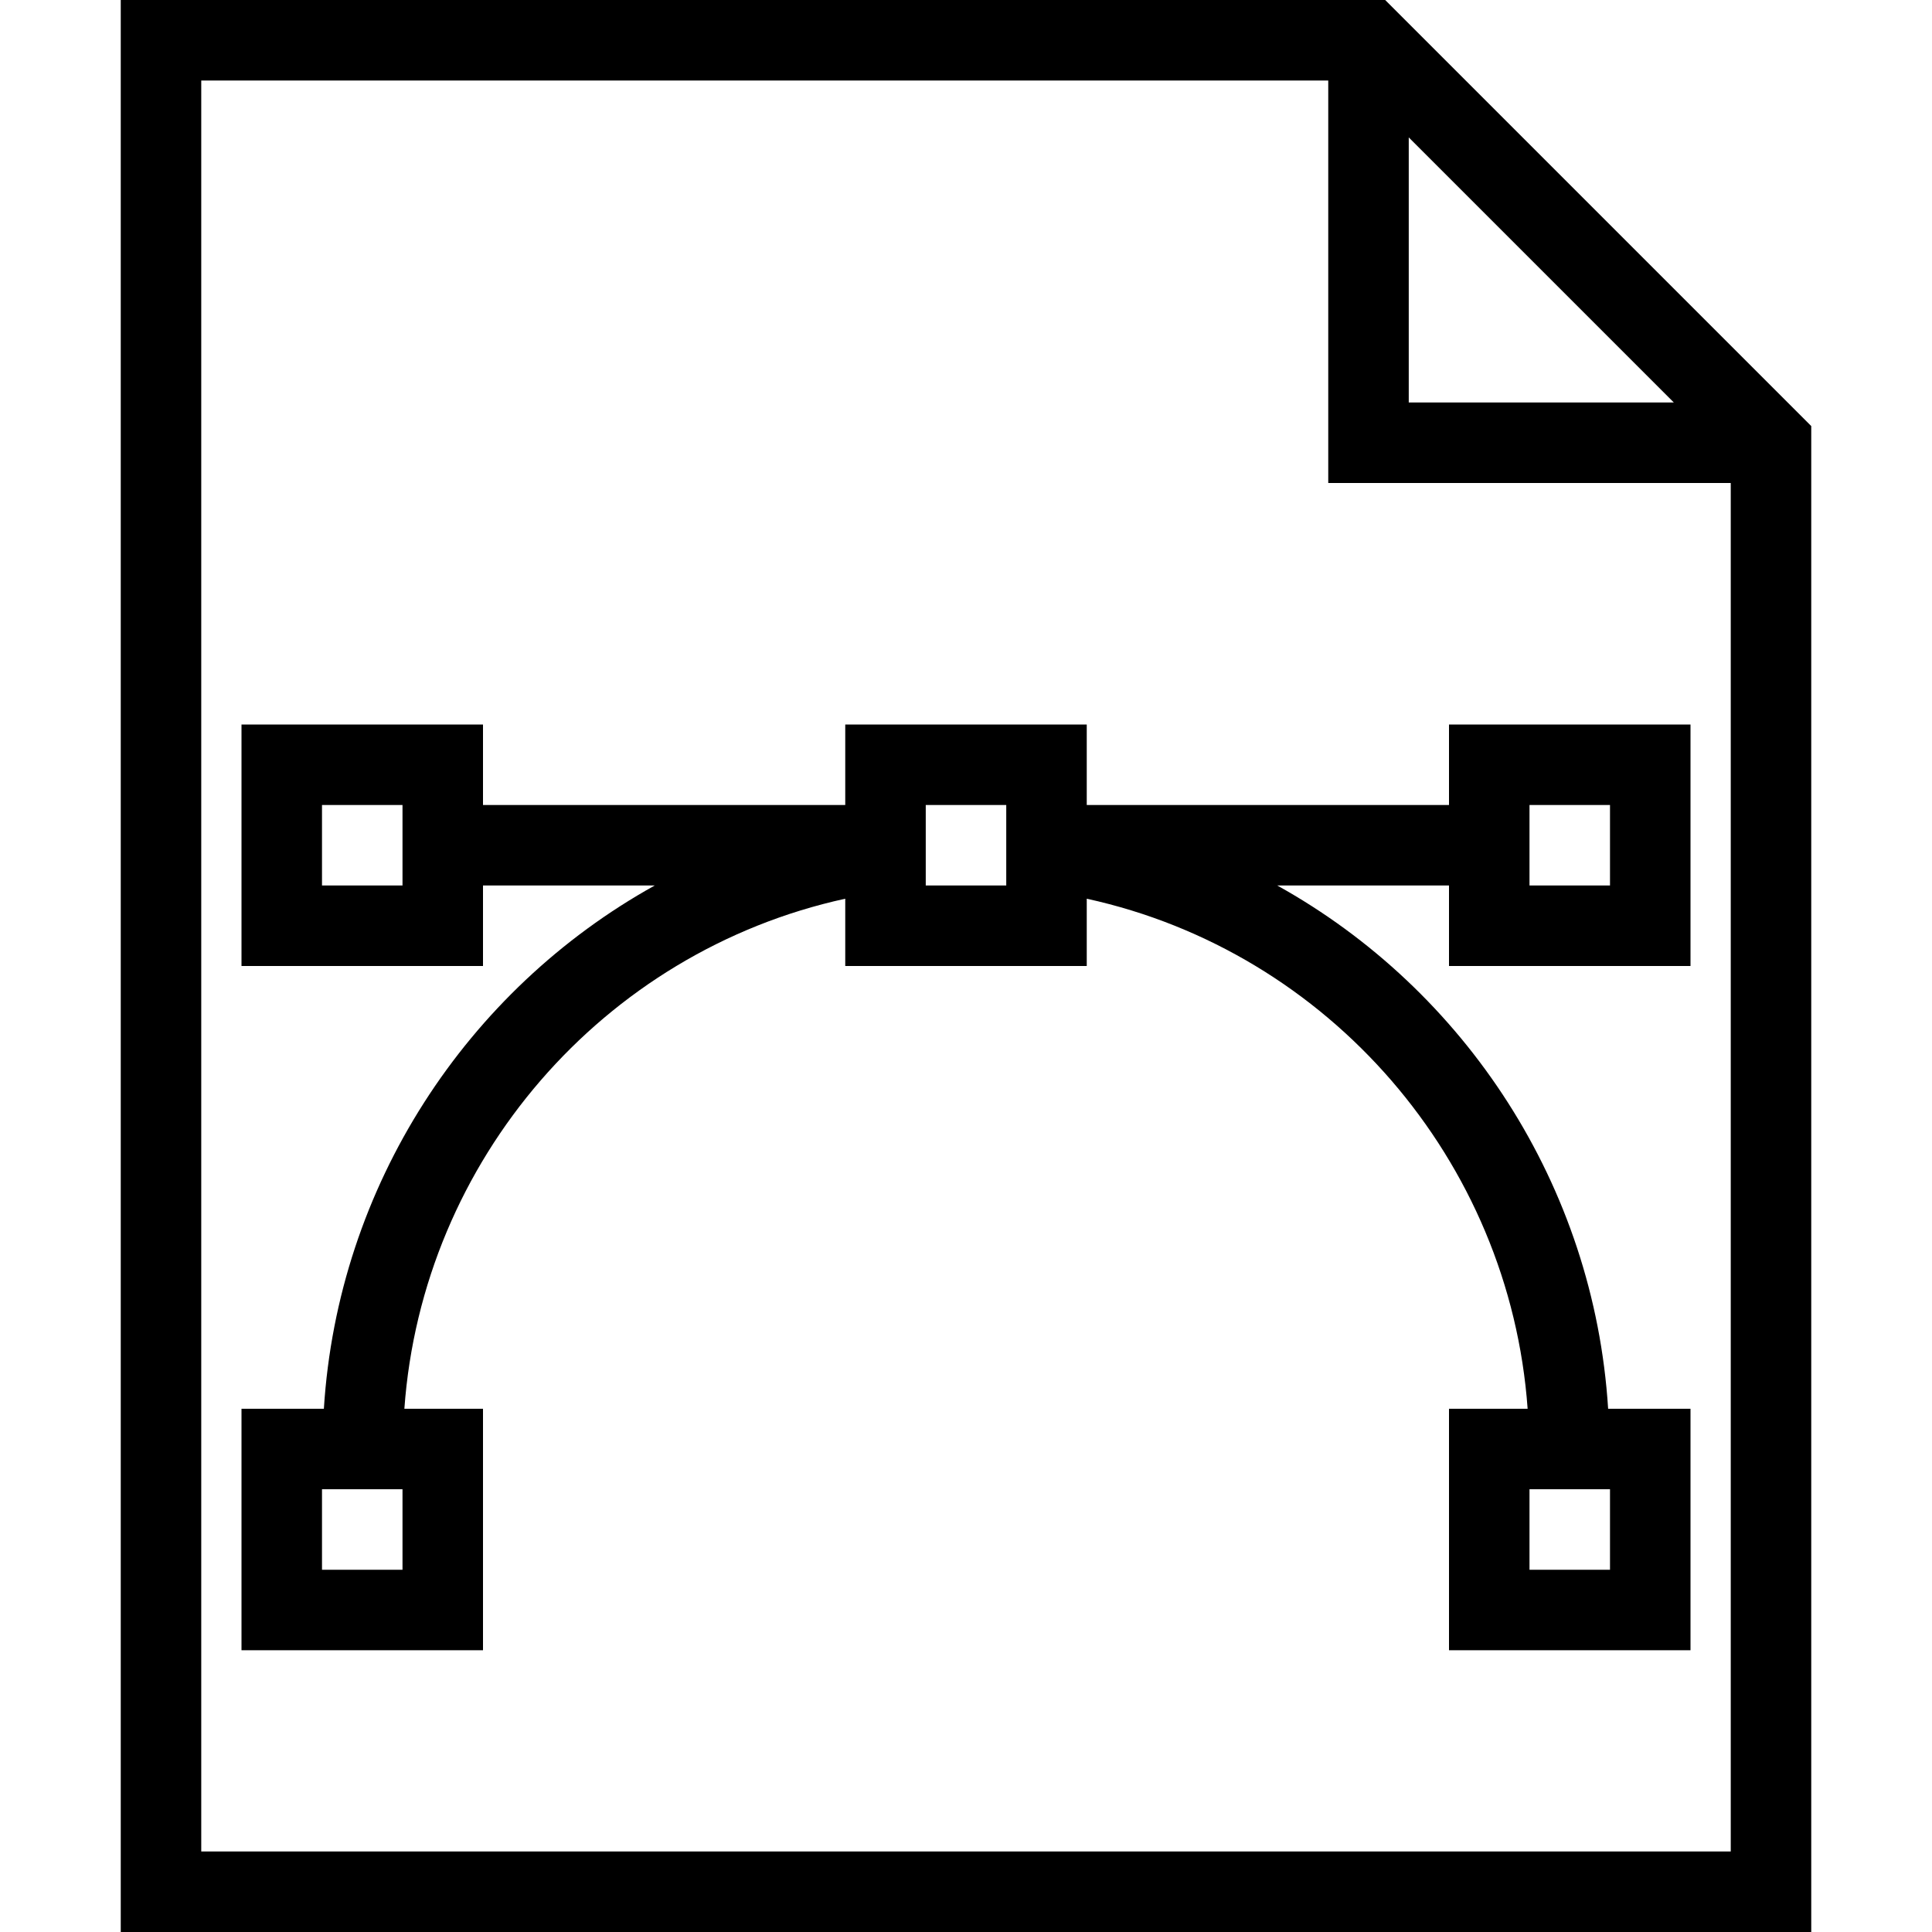
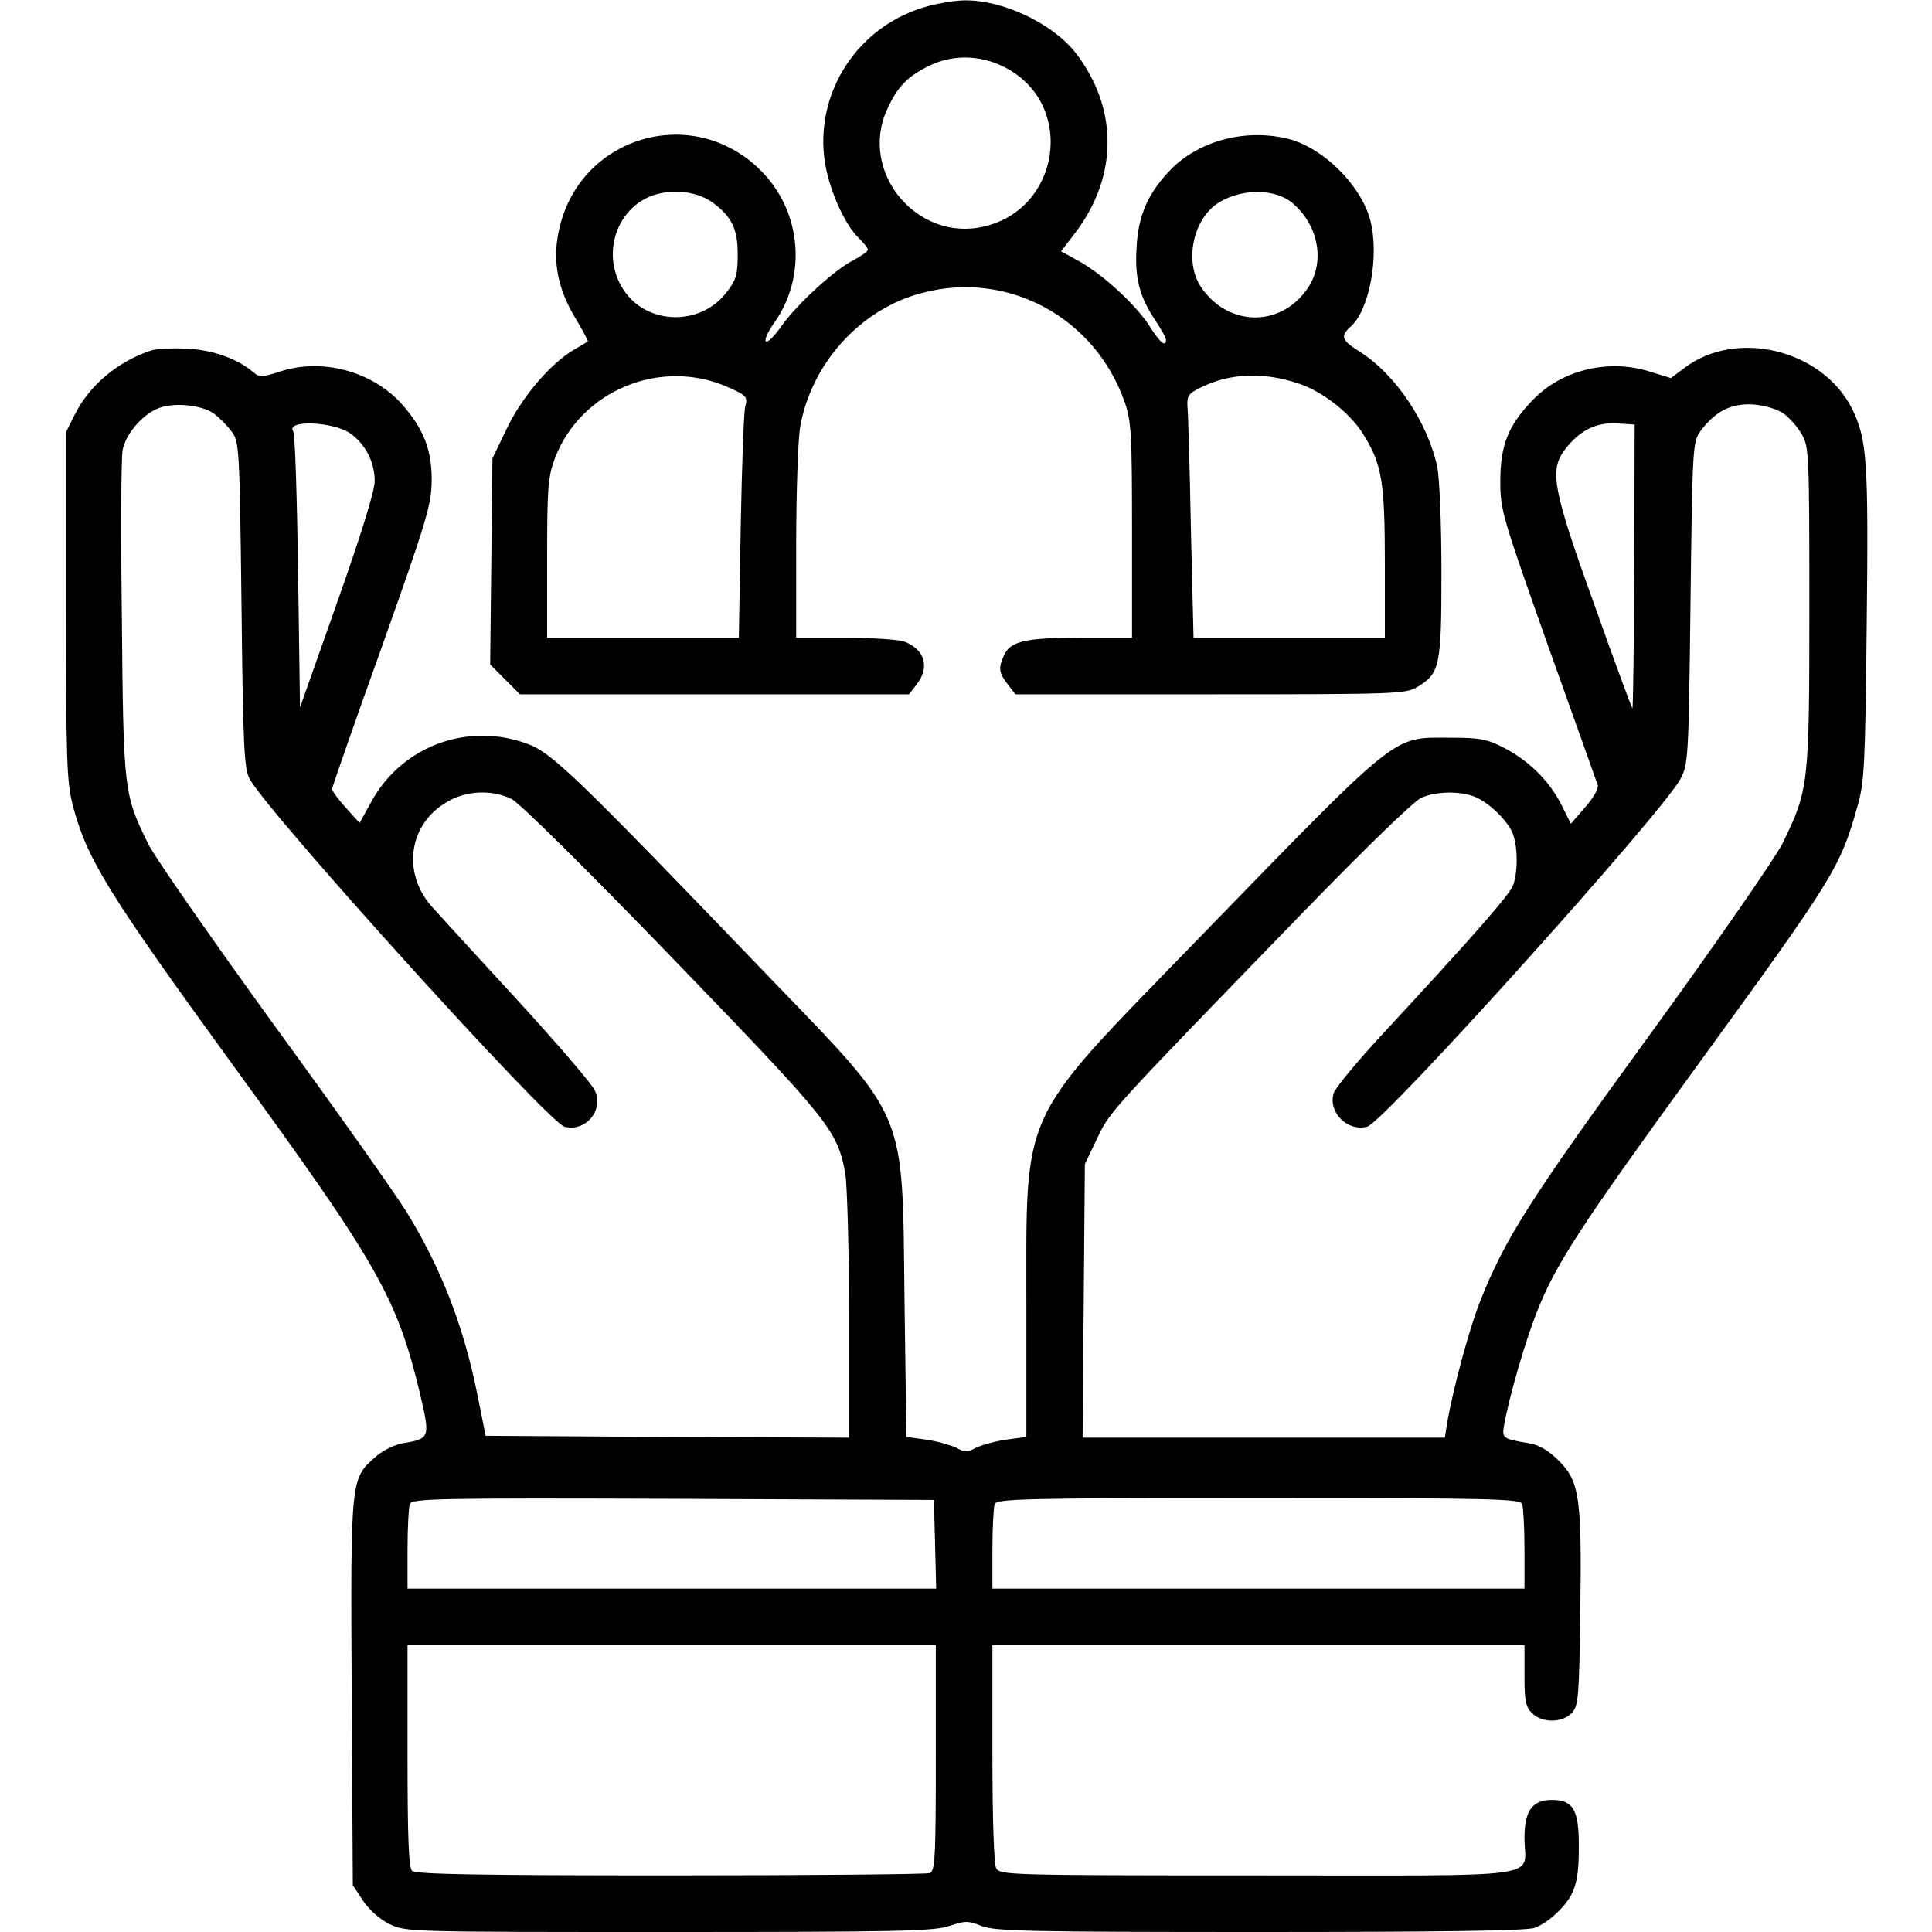
- <svg xmlns="http://www.w3.org/2000/svg" fill="#000000" height="800px" width="800px" version="1.1" id="Layer_1" viewBox="0 0 491.52 491.52" xml:space="preserve">
-   <g>
-     <g>
-       <path d="M430.08,245.76v-61.44h-61.44v20.48h-92.16v-20.48h-61.44v20.48h-92.16v-20.48H61.44v61.44h61.44v-20.48h43.693    c-47.875,26.592-80.612,76.407-84.177,133.12H61.44v61.44h61.44V358.4h-20.004c4.538-63.164,50.508-116.276,112.164-129.758    v17.117h61.44v-17.117c61.657,13.482,107.627,66.594,112.164,129.758H368.64v61.44h61.44V358.4h-20.956    c-3.566-56.713-36.302-106.528-84.177-133.12h43.693v20.48H430.08z M389.12,204.8h20.48v20.48h-20.48V204.8z M102.4,225.28H81.92    V204.8h20.48V225.28z M102.4,399.36H81.92v-20.48h20.48V399.36z M256,225.28h-20.48V204.8H256V225.28z M389.12,378.88h20.48v20.48    h-20.48V378.88z" />
-     </g>
-   </g>
-   <g>
-     <g>
-       <path d="M352.4,0H30.72v491.52H460.8V108.4L352.4,0z M358.4,34.96l67.44,67.44H358.4V34.96z M440.32,471.04H51.2V20.48h286.72    v102.4h102.4V471.04z" />
-     </g>
+ <svg xmlns="http://www.w3.org/2000/svg" version="1.0" width="512pt" height="512pt" viewBox="0 0 512 512" preserveAspectRatio="xMidYMid meet">
+   <g transform="translate(0,512) scale(0.1,-0.1)" fill="#000000" stroke="none">
+     <path d="M2460 5104 c-187 -50 -305 -232 -273 -420 13 -73 53 -161 89 -195 13 -13 24 -26 24 -31 0 -4 -18 -17 -39 -28 -50 -25 -153 -120 -192 -177 -17 -24 -34 -41 -39 -38 -5 3 4 24 20 47 87 120 76 289 -26 398 -180 192 -493 102 -544 -156 -16 -79 -1 -152 46 -229 19 -32 33 -59 32 -60 -2 -1 -19 -11 -39 -23 -62 -37 -138 -127 -177 -210 l-37 -77 -3 -273 -3 -273 39 -39 40 -40 515 0 516 0 20 26 c36 46 22 93 -33 114 -15 5 -86 10 -157 10 l-129 0 0 248 c0 136 5 274 10 307 28 170 160 317 325 359 227 60 458 -66 536 -291 17 -50 19 -85 19 -340 l0 -283 -134 0 c-148 0 -188 -9 -205 -46 -16 -35 -14 -47 10 -78 l20 -26 517 0 c495 0 518 1 549 20 59 36 63 55 63 304 0 126 -5 248 -11 278 -25 118 -110 245 -204 305 -50 31 -54 42 -25 68 50 45 76 190 51 283 -25 91 -122 188 -213 213 -111 29 -234 -1 -311 -76 -63 -63 -91 -124 -95 -212 -5 -81 8 -129 49 -191 16 -24 29 -47 29 -53 0 -20 -16 -7 -43 36 -35 55 -122 136 -186 172 l-49 27 39 51 c113 150 112 331 -2 477 -62 77 -193 139 -294 137 -22 0 -65 -7 -95 -15z m215 -169 c174 -102 132 -368 -66 -415 -178 -43 -334 144 -258 310 27 60 54 88 114 117 65 31 144 27 210 -12z m-786 -352 c51 -38 66 -70 66 -137 0 -54 -4 -68 -29 -100 -69 -91 -211 -88 -273 5 -67 101 -12 239 104 258 47 9 99 -2 132 -26z m1536 -1 c72 -61 88 -162 37 -231 -73 -100 -209 -95 -279 8 -46 68 -21 185 50 226 61 36 147 35 192 -3z m-1496 -488 c50 -22 53 -26 46 -51 -4 -16 -9 -160 -12 -320 l-5 -293 -254 0 -254 0 0 210 c0 186 2 215 20 264 68 181 281 269 459 190z m1511 10 c63 -20 136 -77 171 -132 51 -81 59 -125 59 -344 l0 -198 -254 0 -253 0 -7 288 c-3 158 -7 303 -9 322 -2 31 2 37 35 53 77 38 165 42 258 11z" />
+     <path d="M400 4191 c-88 -29 -163 -92 -202 -170 l-23 -46 0 -460 c0 -415 2 -467 18 -530 38 -143 92 -230 426 -690 381 -523 432 -613 492 -860 30 -127 30 -127 -44 -140 -20 -3 -53 -19 -72 -36 -66 -58 -66 -56 -63 -625 l3 -510 27 -41 c16 -24 44 -49 70 -62 44 -21 51 -21 741 -21 607 0 702 2 743 16 42 14 49 14 85 0 35 -14 126 -16 739 -16 469 0 708 3 727 11 15 5 41 22 56 37 49 46 61 79 61 173 1 102 -14 129 -71 129 -52 0 -73 -28 -73 -101 0 -110 78 -99 -705 -99 -666 0 -685 1 -695 19 -6 12 -10 128 -10 305 l0 286 705 0 705 0 0 -80 c0 -67 3 -83 20 -100 27 -27 81 -26 106 1 17 19 19 42 22 273 4 299 -2 340 -58 396 -26 26 -52 41 -77 45 -71 12 -73 13 -67 48 13 74 56 222 86 298 50 128 115 227 417 643 373 513 387 534 434 701 18 63 20 110 24 480 5 435 1 491 -39 572 -79 157 -307 212 -444 108 l-36 -27 -55 17 c-110 35 -234 5 -311 -75 -65 -67 -86 -120 -86 -215 0 -77 5 -93 126 -435 70 -195 129 -362 132 -370 3 -9 -10 -33 -33 -59 l-38 -44 -24 48 c-31 63 -86 118 -151 152 -46 24 -64 28 -143 28 -159 0 -127 25 -686 -550 -461 -475 -439 -427 -439 -957 l0 -346 -52 -7 c-29 -4 -65 -14 -80 -21 -24 -13 -32 -13 -55 0 -16 7 -51 17 -80 21 l-51 7 -5 366 c-6 508 11 469 -357 851 -513 534 -578 597 -643 620 -158 58 -331 -6 -412 -152 l-32 -58 -37 41 c-20 22 -36 44 -36 49 0 4 59 174 132 377 119 335 131 375 132 439 1 83 -22 140 -80 205 -79 87 -212 122 -323 85 -46 -15 -54 -15 -69 -2 -42 36 -108 60 -177 63 -38 2 -81 0 -95 -5z m168 -168 c14 -10 35 -32 46 -47 20 -26 21 -43 26 -459 4 -377 7 -436 22 -462 50 -91 792 -911 834 -921 56 -14 104 43 81 95 -6 16 -100 125 -208 243 -108 117 -210 229 -227 248 -77 90 -58 217 43 275 50 30 118 33 170 8 21 -10 192 -179 429 -424 417 -432 434 -453 456 -568 5 -29 10 -199 10 -377 l0 -324 -481 2 -482 3 -22 110 c-36 179 -95 332 -185 479 -27 45 -186 270 -354 500 -167 231 -318 447 -334 481 -64 130 -65 141 -69 595 -3 228 -2 429 2 447 7 40 49 91 90 109 40 19 120 12 153 -13z m4160 0 c15 -11 36 -35 47 -54 19 -33 20 -52 20 -459 0 -473 -2 -483 -71 -625 -19 -38 -178 -268 -354 -510 -318 -437 -383 -540 -448 -705 -28 -70 -73 -237 -87 -322 l-6 -38 -480 0 -480 0 3 363 3 362 32 67 c35 73 23 61 548 602 165 170 293 294 312 302 39 17 101 18 140 3 34 -13 80 -55 99 -91 16 -32 18 -105 4 -144 -10 -26 -110 -140 -355 -404 -63 -69 -118 -135 -121 -148 -14 -51 37 -101 89 -88 43 10 778 827 830 921 21 39 22 51 27 467 5 413 6 427 26 455 40 54 83 75 142 71 32 -3 64 -13 80 -25z m-3799 -52 c40 -29 64 -76 64 -126 0 -26 -36 -142 -99 -320 l-99 -280 -5 360 c-3 198 -8 365 -13 372 -20 31 107 26 152 -6z m3402 -351 c-1 -206 -3 -376 -5 -377 -1 -1 -47 122 -101 275 -110 305 -119 355 -79 409 38 51 83 74 137 71 l49 -3 -1 -375z m-1853 -2592 l3 -118 -701 0 -700 0 0 104 c0 57 3 112 6 120 6 15 74 16 698 14 l691 -3 3 -117z m1556 106 c3 -9 6 -63 6 -120 l0 -104 -705 0 -705 0 0 104 c0 57 3 111 6 120 6 14 76 16 699 16 623 0 693 -2 699 -16z m-1554 -673 c0 -263 -2 -300 -16 -305 -9 -3 -318 -6 -688 -6 -509 0 -675 3 -684 12 -9 9 -12 90 -12 305 l0 293 700 0 700 0 0 -299z" />
  </g>
</svg>
